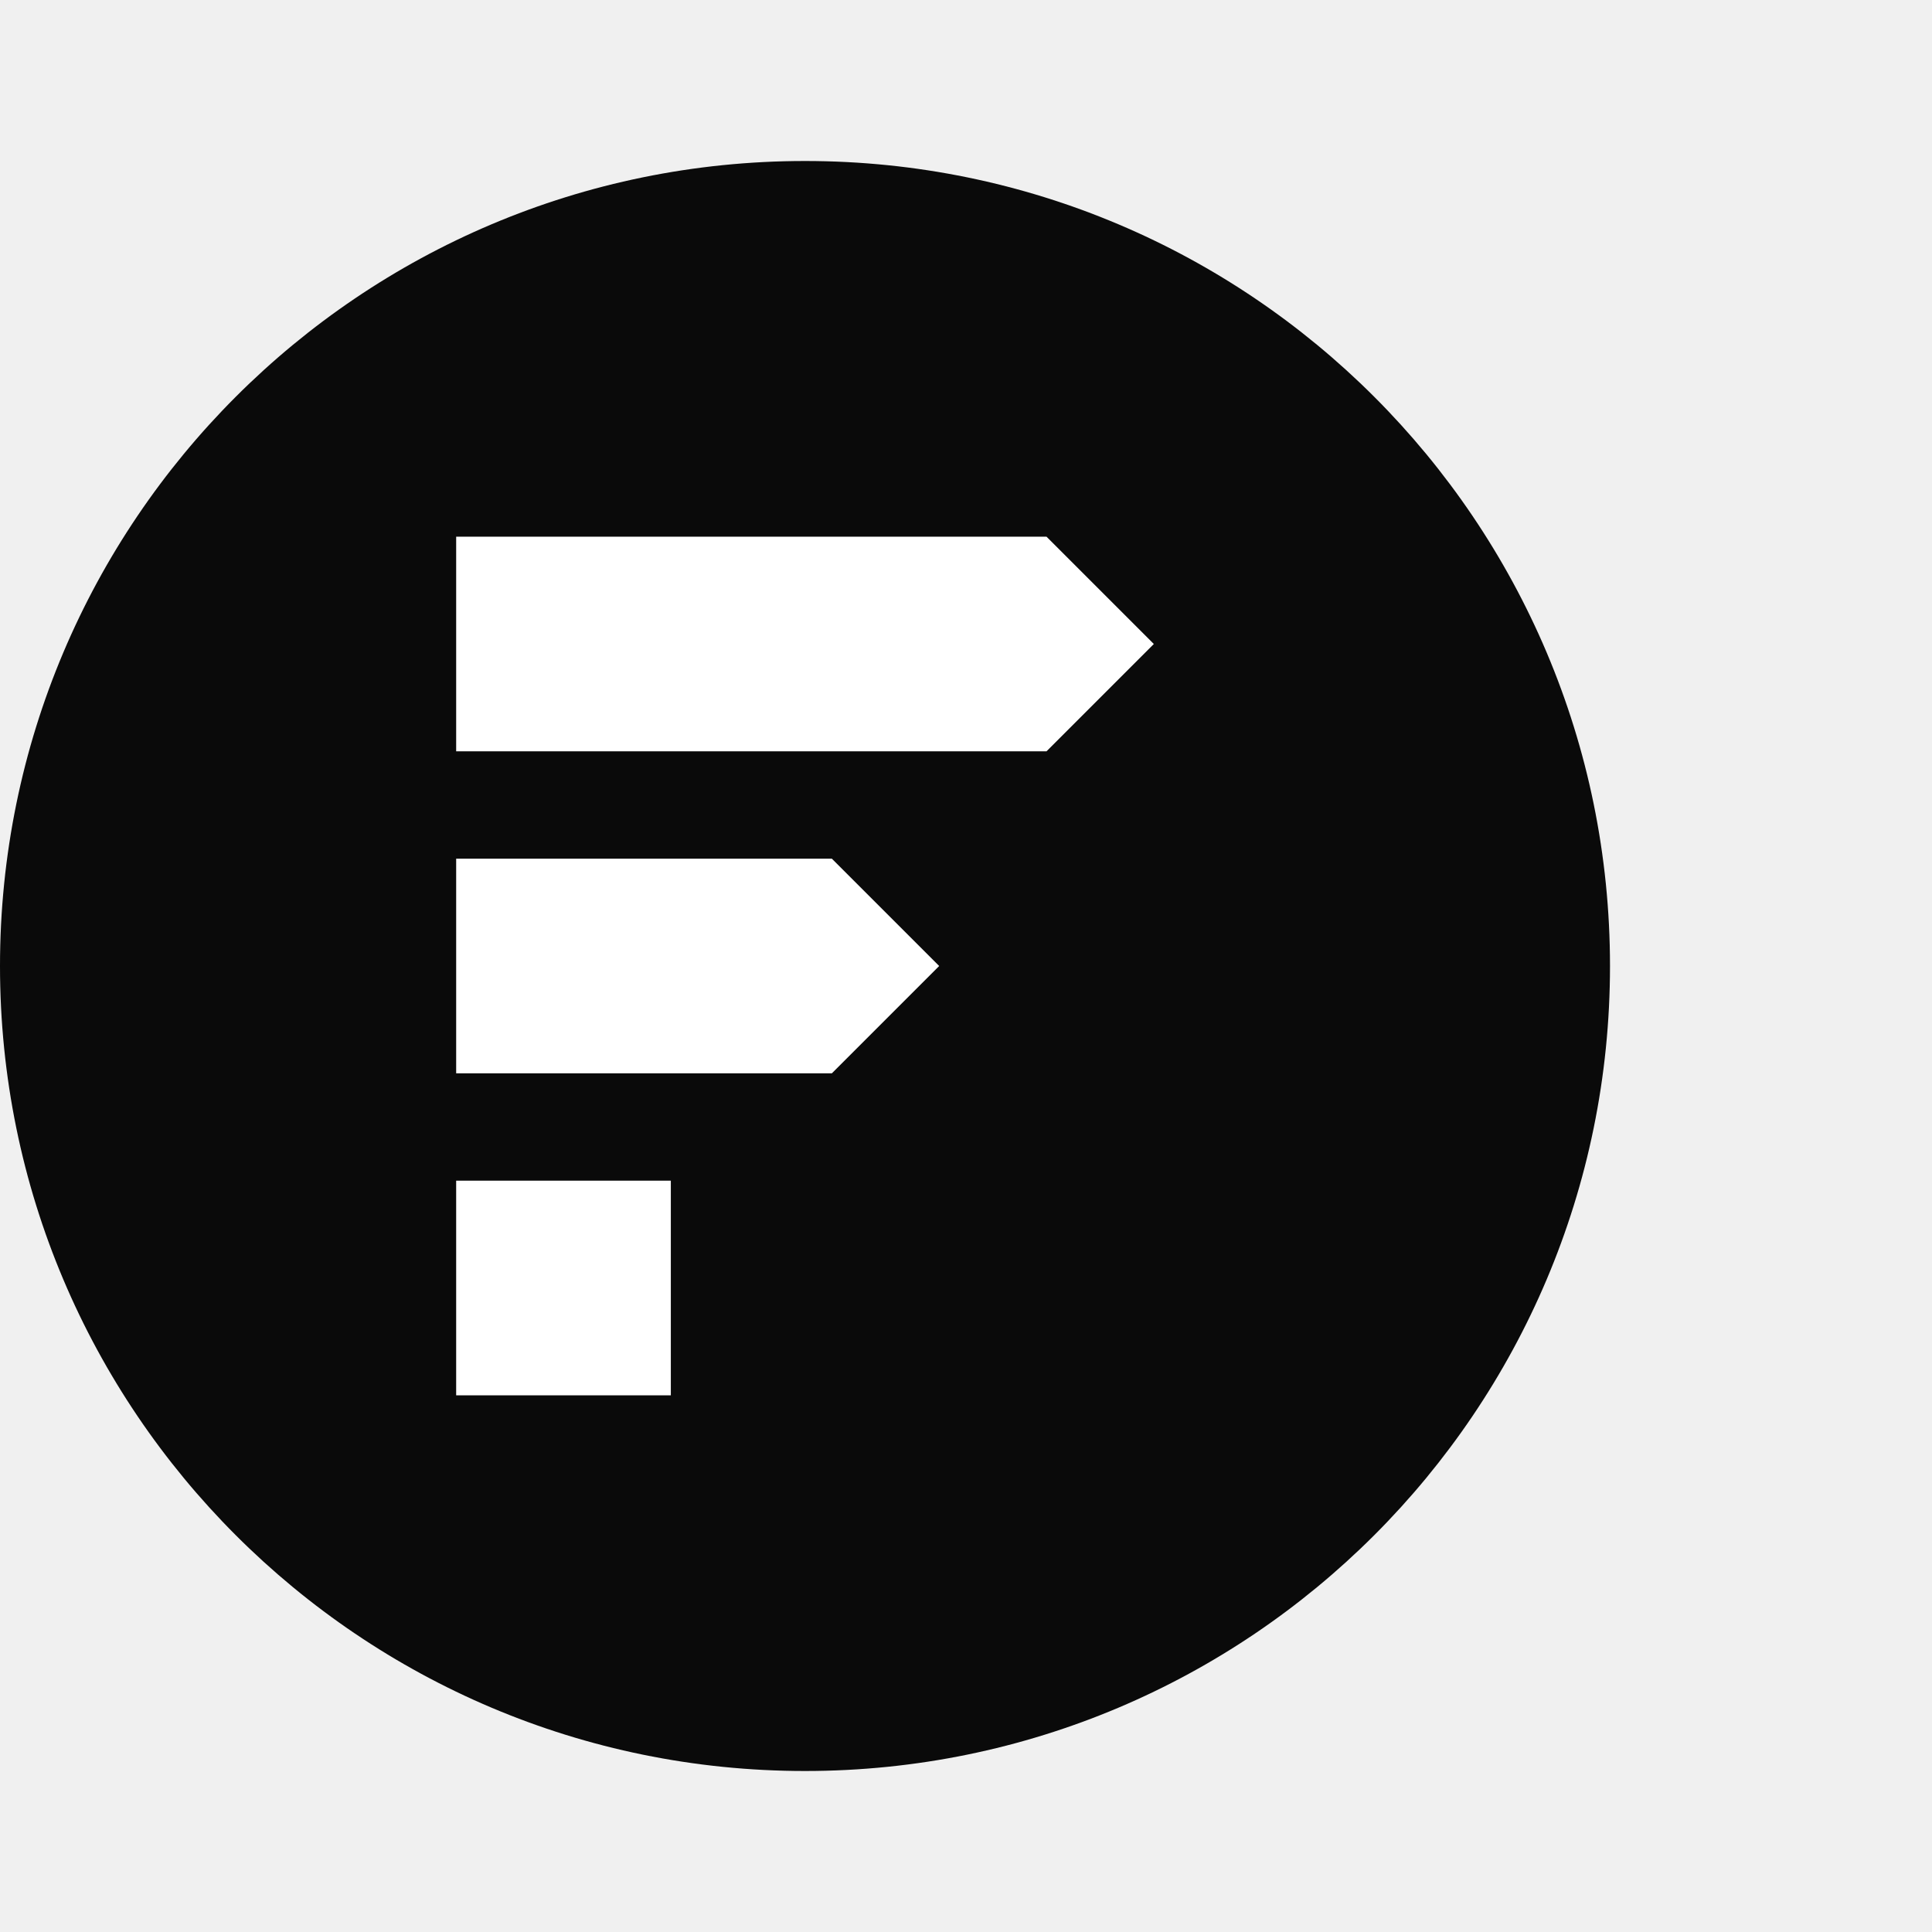
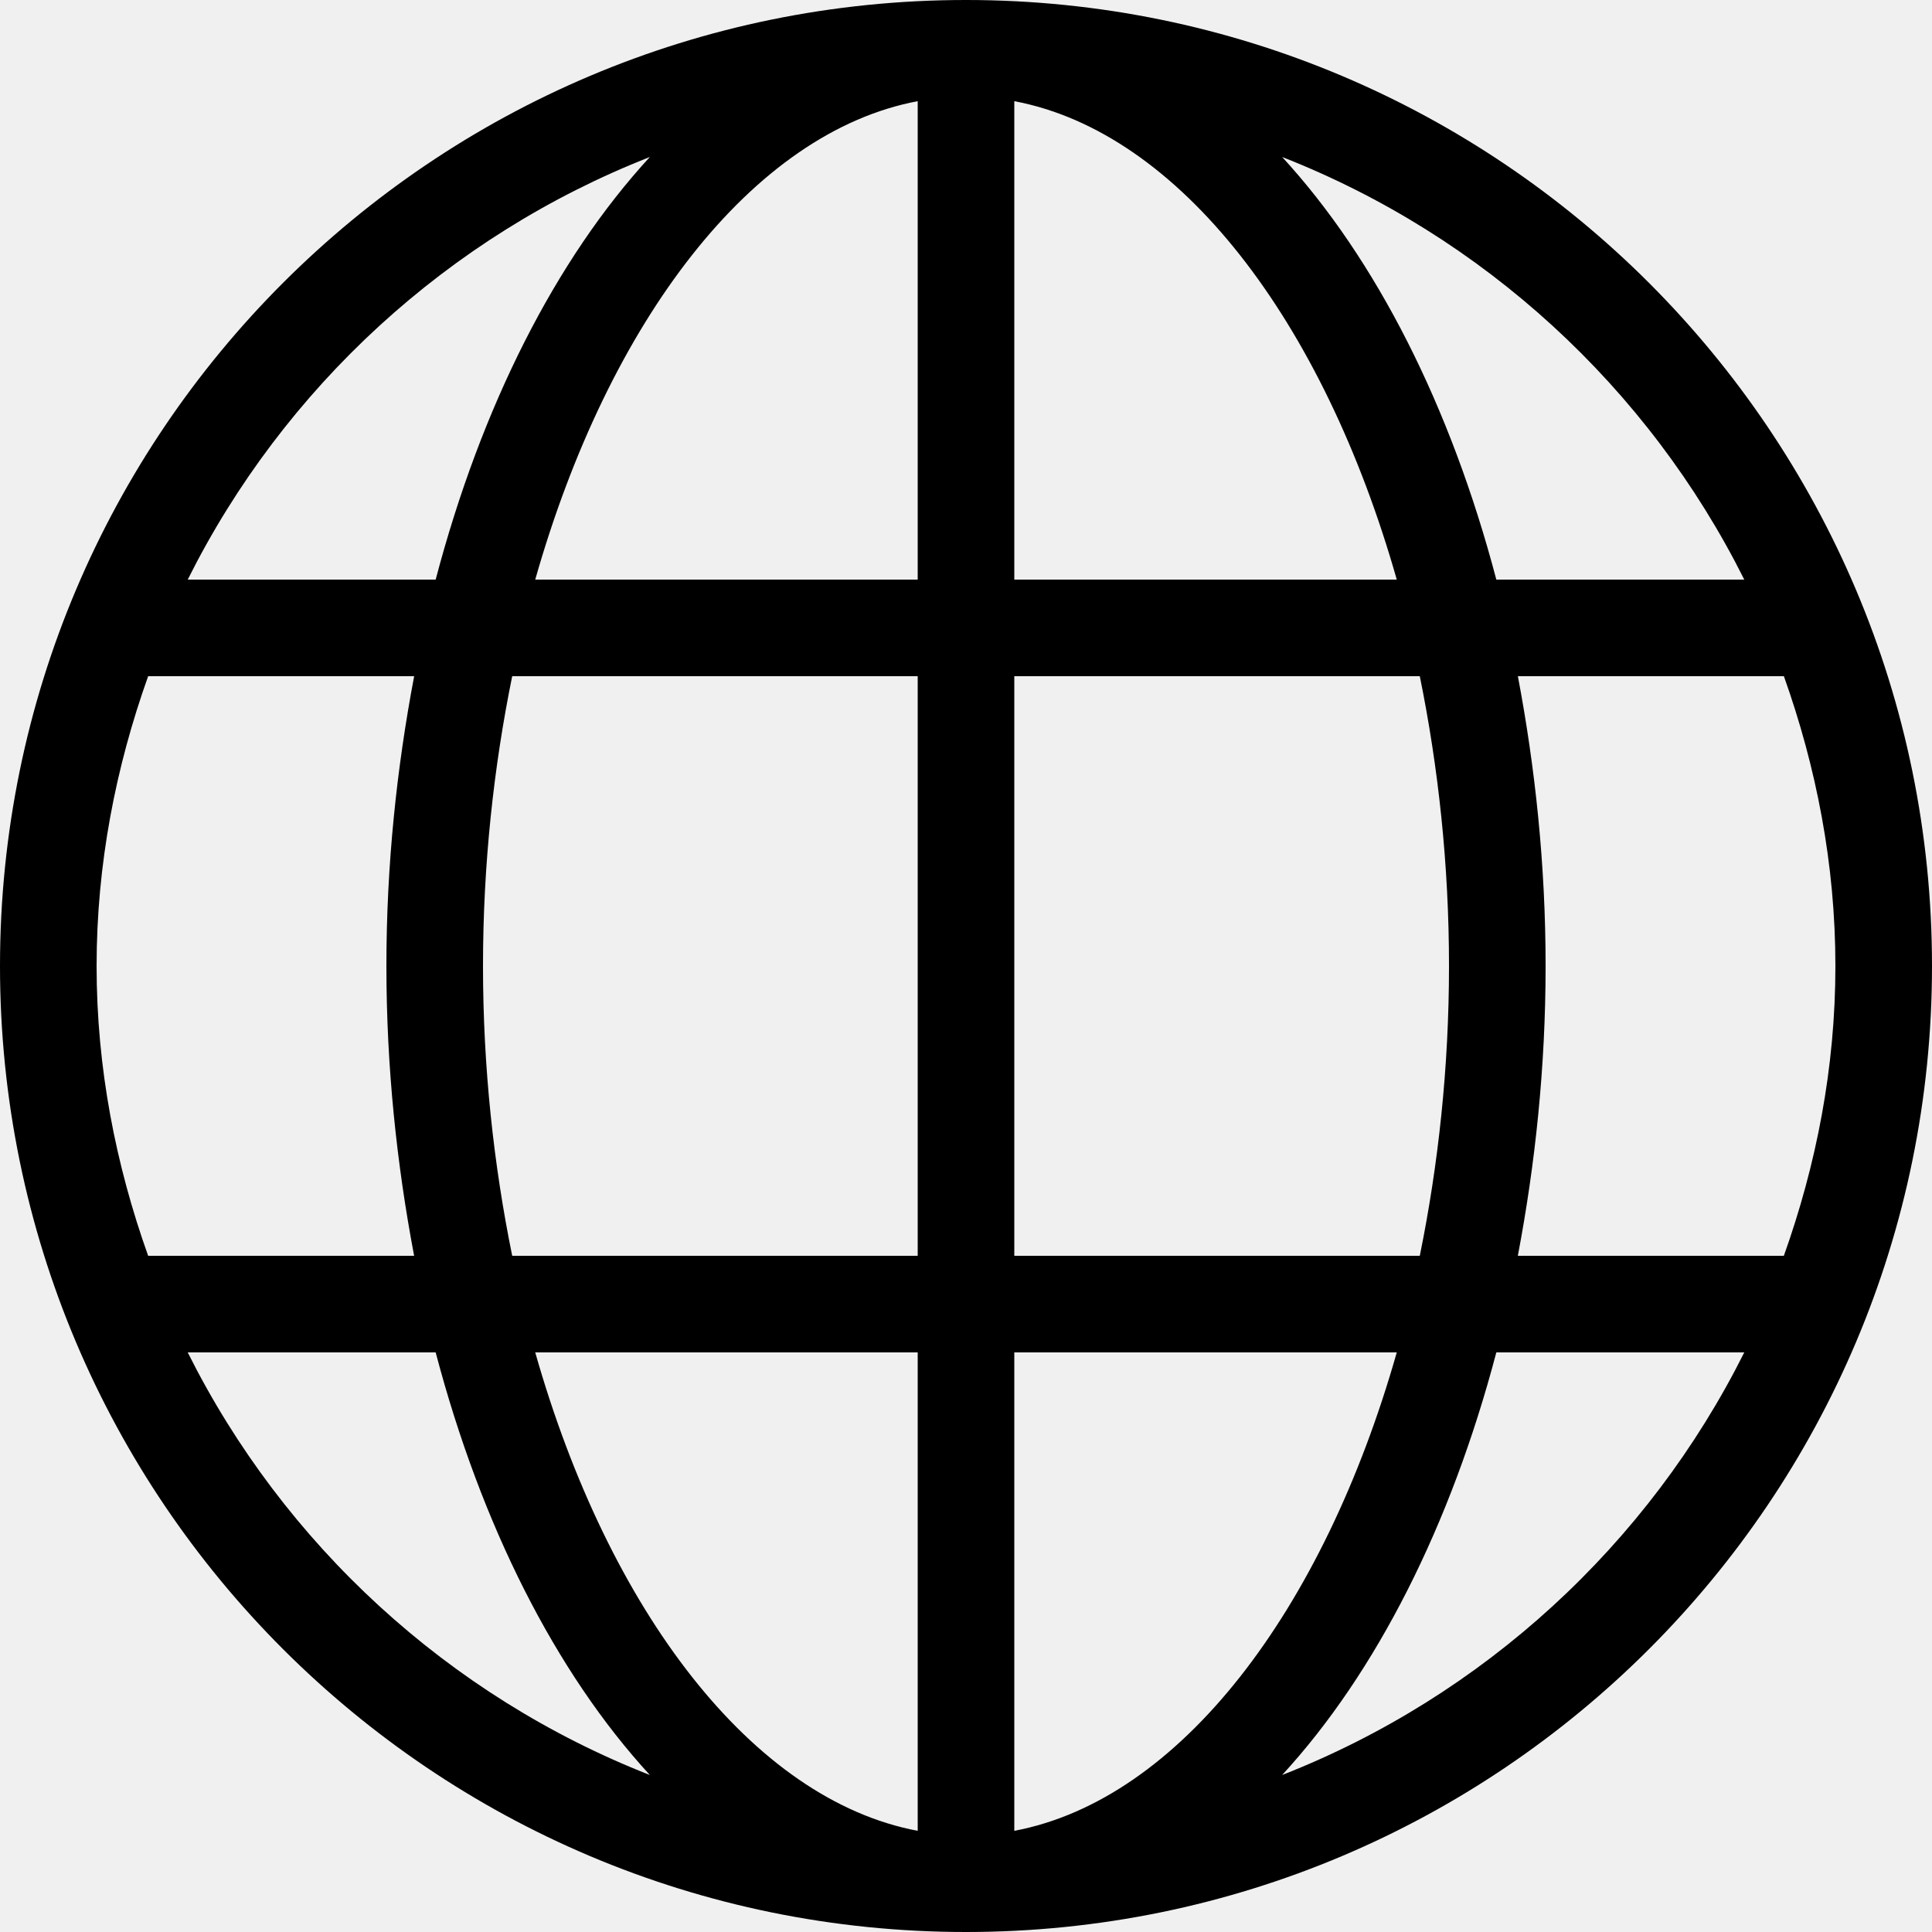
- <svg xmlns="http://www.w3.org/2000/svg" width="36" height="36" viewBox="0 0 36 36" fill="none">
-   <circle cx="15" cy="18" r="15" fill="#0A0A0A" />
-   <path d="M8.5 10H19.5L21.5 12L19.5 14H8.5V10Z" fill="white" />
-   <path d="M8.5 16H15.5L17.5 18L15.5 20H8.5V16Z" fill="white" />
-   <rect x="8.5" y="22" width="4" height="4" fill="white" />
+ <svg xmlns="http://www.w3.org/2000/svg" fill="#000000" height="800px" width="800px" version="1.1" id="Layer_1" viewBox="0 0 512 512" xml:space="preserve">
+   <g>
+     <g>
+       <path d="M256,0C114.62,0,0,114.62,0,256s114.62,256,256,256s256-114.62,256-256S397.38,0,256,0z M172.211,41.609    c-24.934,27.119-44.68,66.125-56.755,111.992H49.749C75.179,102.741,118.869,62.524,172.211,41.609z M25.6,256    c0-26.999,5.077-52.727,13.662-76.8h70.494c-4.608,24.294-7.356,49.963-7.356,76.8s2.748,52.506,7.347,76.8H39.262    C30.677,308.727,25.6,283,25.6,256z M49.749,358.4h65.707c12.083,45.867,31.821,84.872,56.755,111.991    C118.869,449.476,75.179,409.259,49.749,358.4z M243.2,485.188c-43.81-8.252-81.877-58.24-101.359-126.788H243.2V485.188z     M243.2,332.8H135.74c-4.924-24.166-7.74-49.997-7.74-76.8s2.816-52.634,7.74-76.8H243.2V332.8z M243.2,153.6H141.841    C161.323,85.052,199.39,35.063,243.2,26.812V153.6z M462.251,153.6h-65.707c-12.083-45.867-31.821-84.873-56.755-111.992    C393.131,62.524,436.821,102.741,462.251,153.6z M268.8,26.812c43.81,8.252,81.877,58.24,101.359,126.788H268.8V26.812z     M268.8,179.2h107.46c4.924,24.166,7.74,49.997,7.74,76.8s-2.816,52.634-7.74,76.8H268.8V179.2z M268.8,485.188V358.4h101.359    C350.677,426.948,312.61,476.937,268.8,485.188z M339.789,470.391c24.934-27.127,44.672-66.125,56.755-111.991h65.707    C436.821,409.259,393.131,449.476,339.789,470.391z M402.244,332.8c4.608-24.294,7.356-49.963,7.356-76.8    s-2.748-52.506-7.347-76.8h70.494c8.576,24.073,13.653,49.801,13.653,76.8c0,27-5.077,52.727-13.662,76.8H402.244z" />
+     </g>
+   </g>
</svg>
